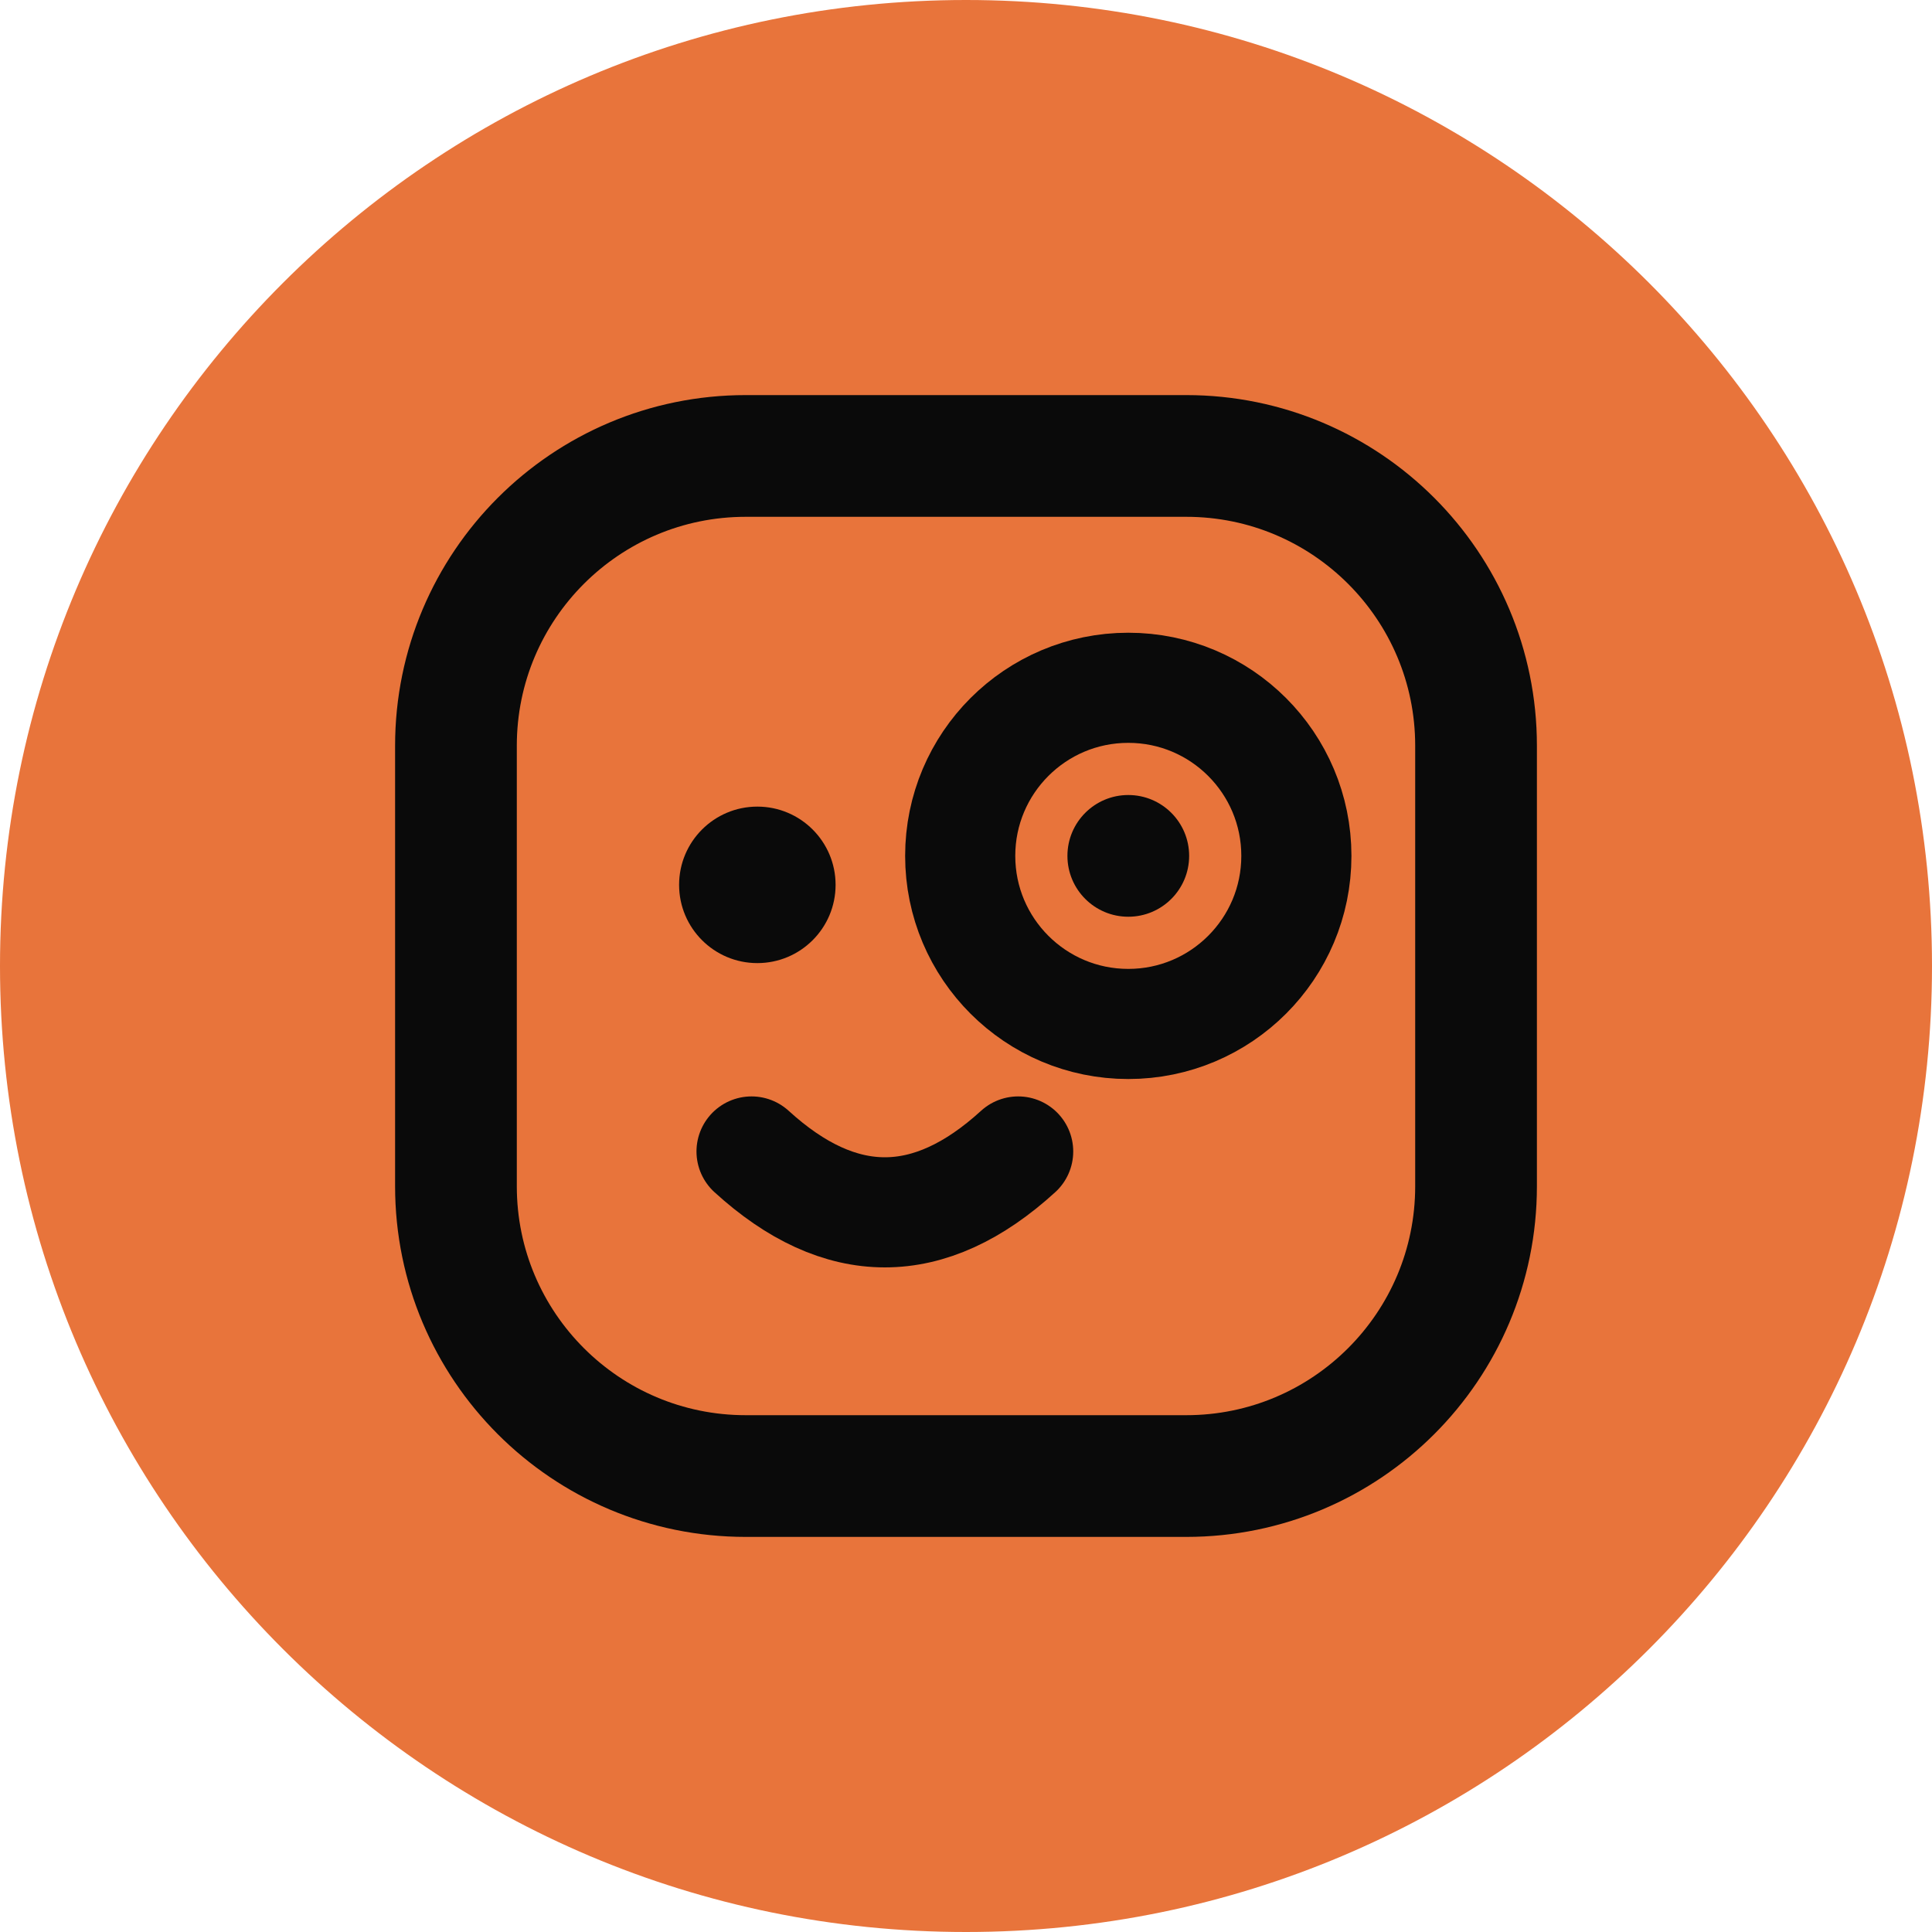
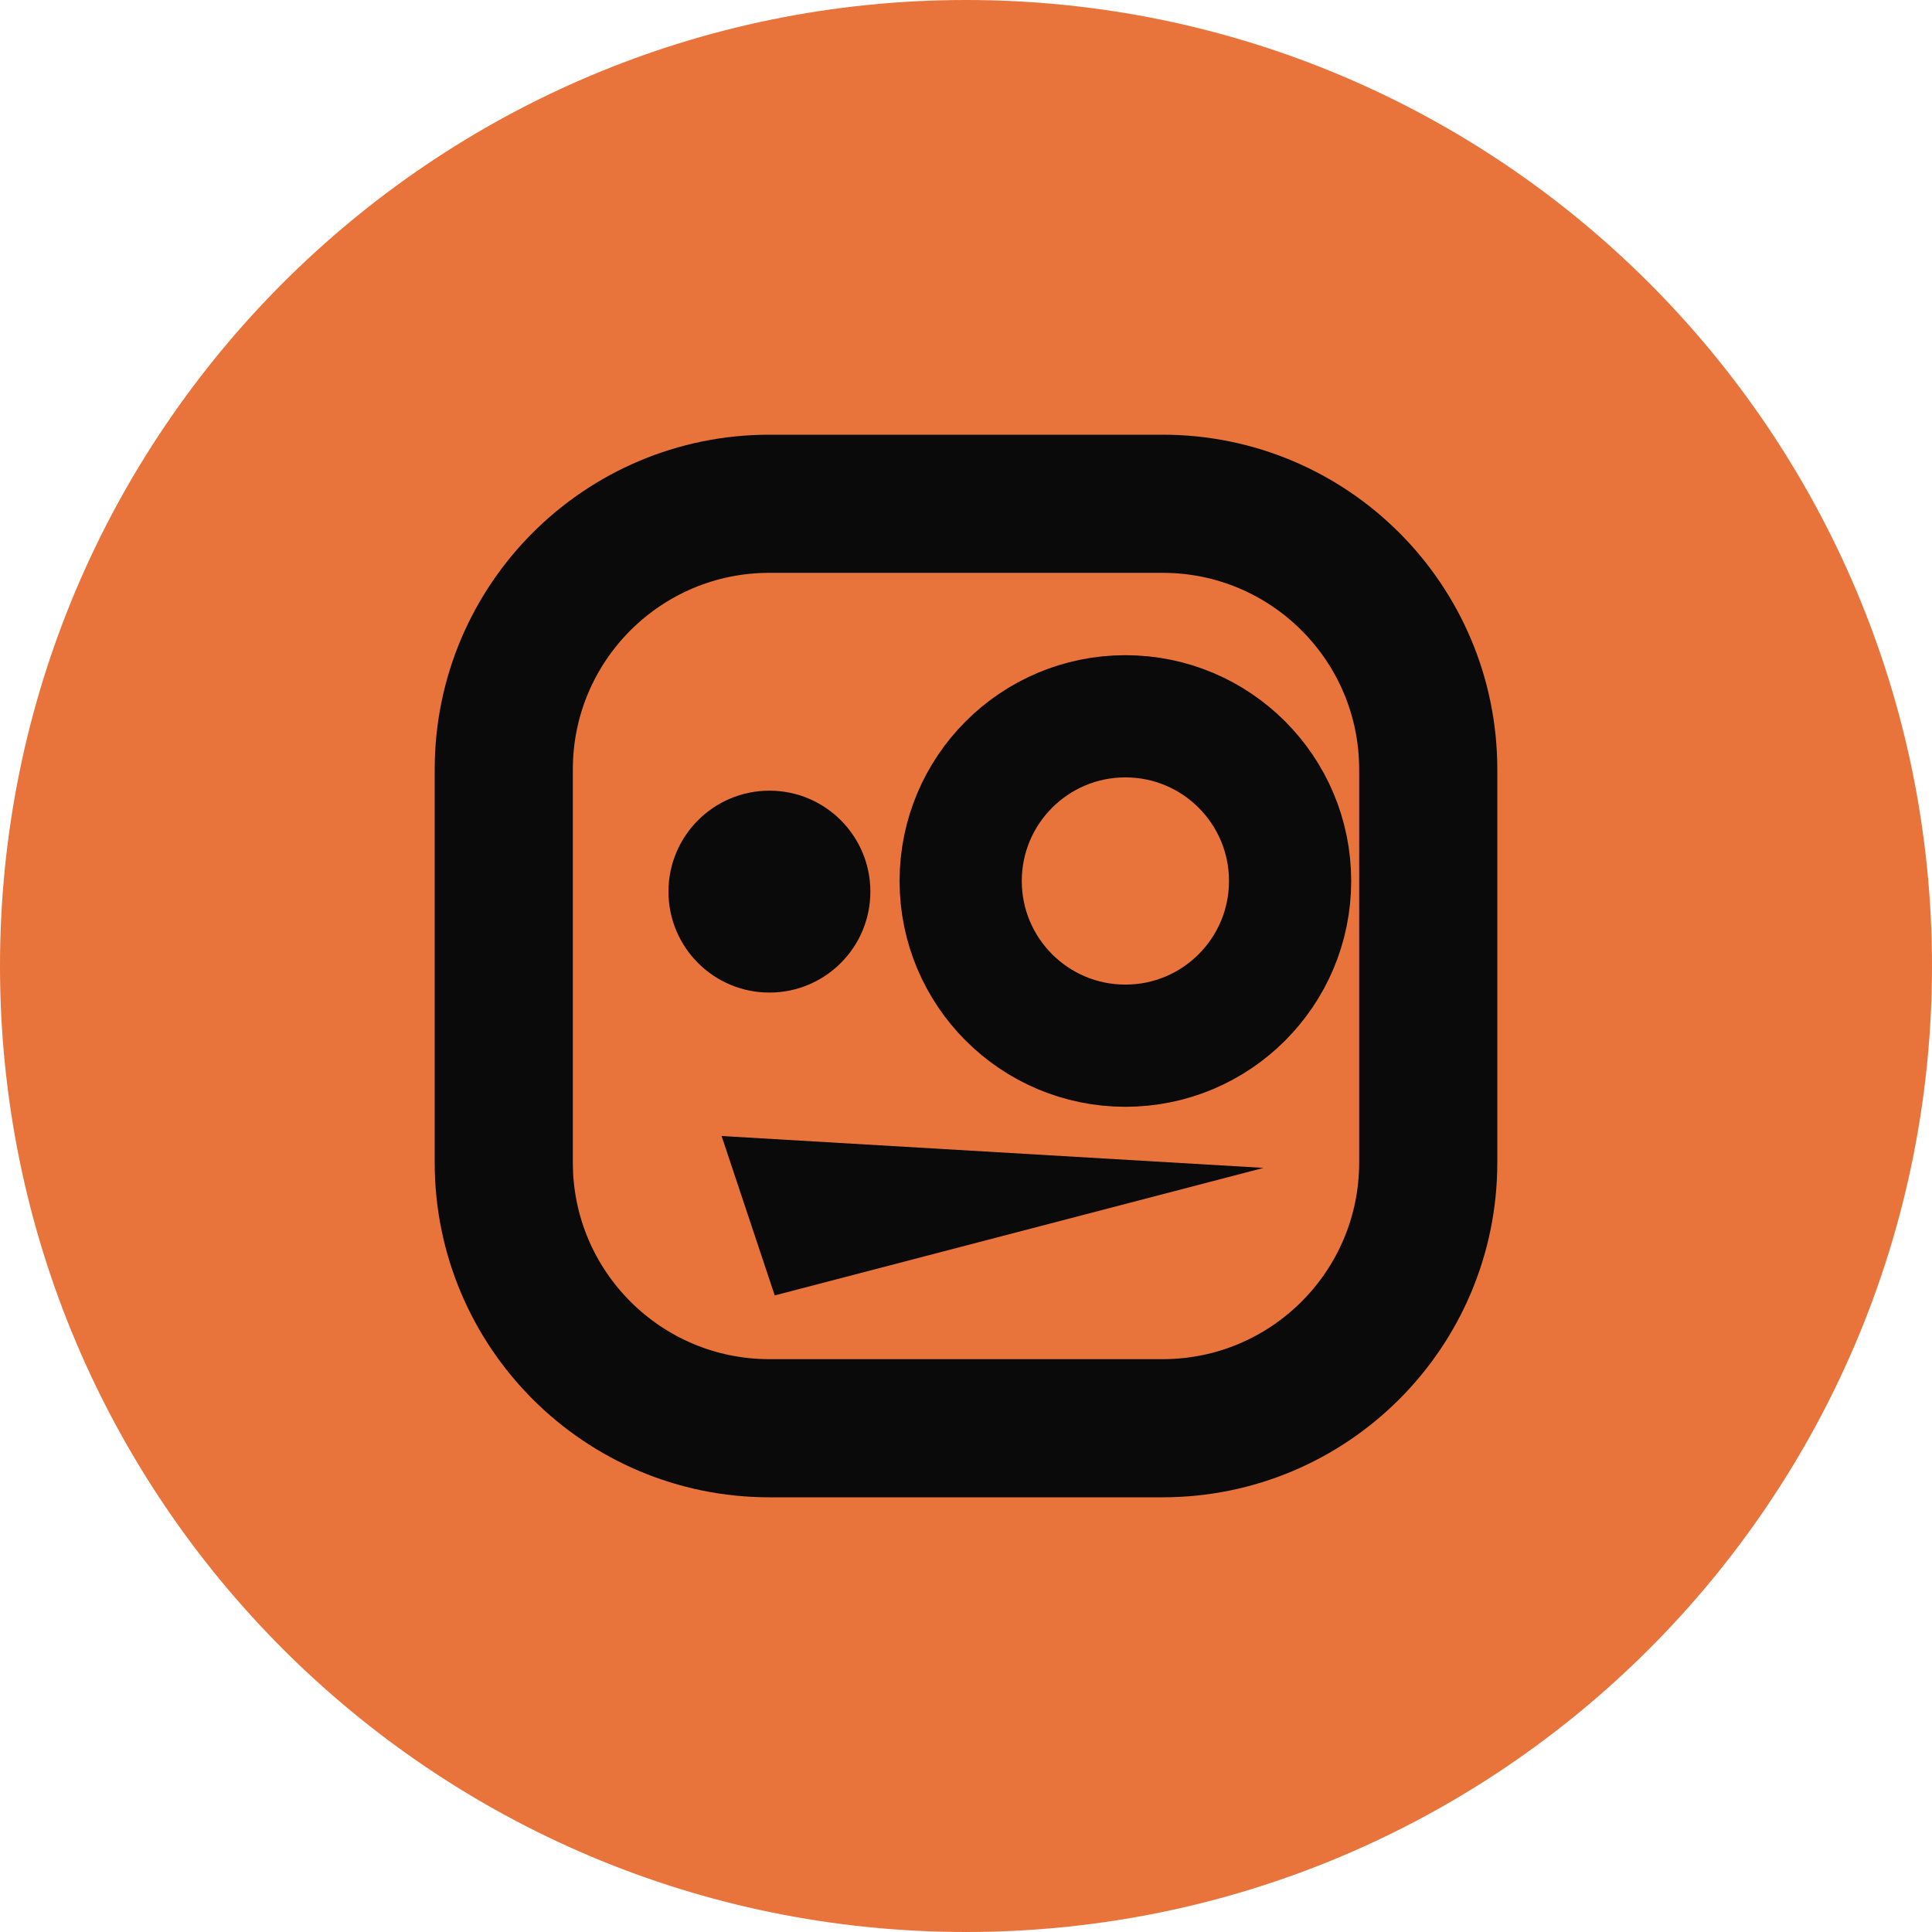
<svg xmlns="http://www.w3.org/2000/svg" width="20" height="20" viewBox="0 0 20 20">
  <circle cx="10" cy="10" r="10" fill="#E8743B" />
-   <g transform="translate(2.8 2.8) scale(0.6)">
-     <rect x="3.2" y="3.2" width="17.6" height="17.6" rx="5" fill="none" stroke="#0A0A0A" stroke-width="2.1" />
-     <circle cx="8.4" cy="10.6" r="1.35" fill="#0A0A0A" />
-     <circle cx="14.8" cy="10.1" r="2.9" fill="none" stroke="#0A0A0A" stroke-width="1.9" />
-     <circle cx="14.8" cy="10.1" r="1.05" fill="#0A0A0A" />
-     <path d="M8.3 15.2q2.3 2.1 4.6 0" fill="none" stroke="#0A0A0A" stroke-width="1.9" stroke-linecap="round" />
+   <g transform="translate(3.40 3.40) scale(0.55)">
+     <rect x="3.3" y="3.3" width="17.4" height="17.4" rx="5" fill="none" stroke="#0A0A0A" stroke-width="2.6" />
+     <circle cx="8.3" cy="10.6" r="1.9" fill="#0A0A0A" />
+     <circle cx="15" cy="10.4" r="3.1" fill="none" stroke="#0A0A0A" stroke-width="2.3" />
+     <polygon points="7.4,15.2 17.6,15.8 8.4,18.2" fill="#0A0A0A" />
  </g>
</svg>
